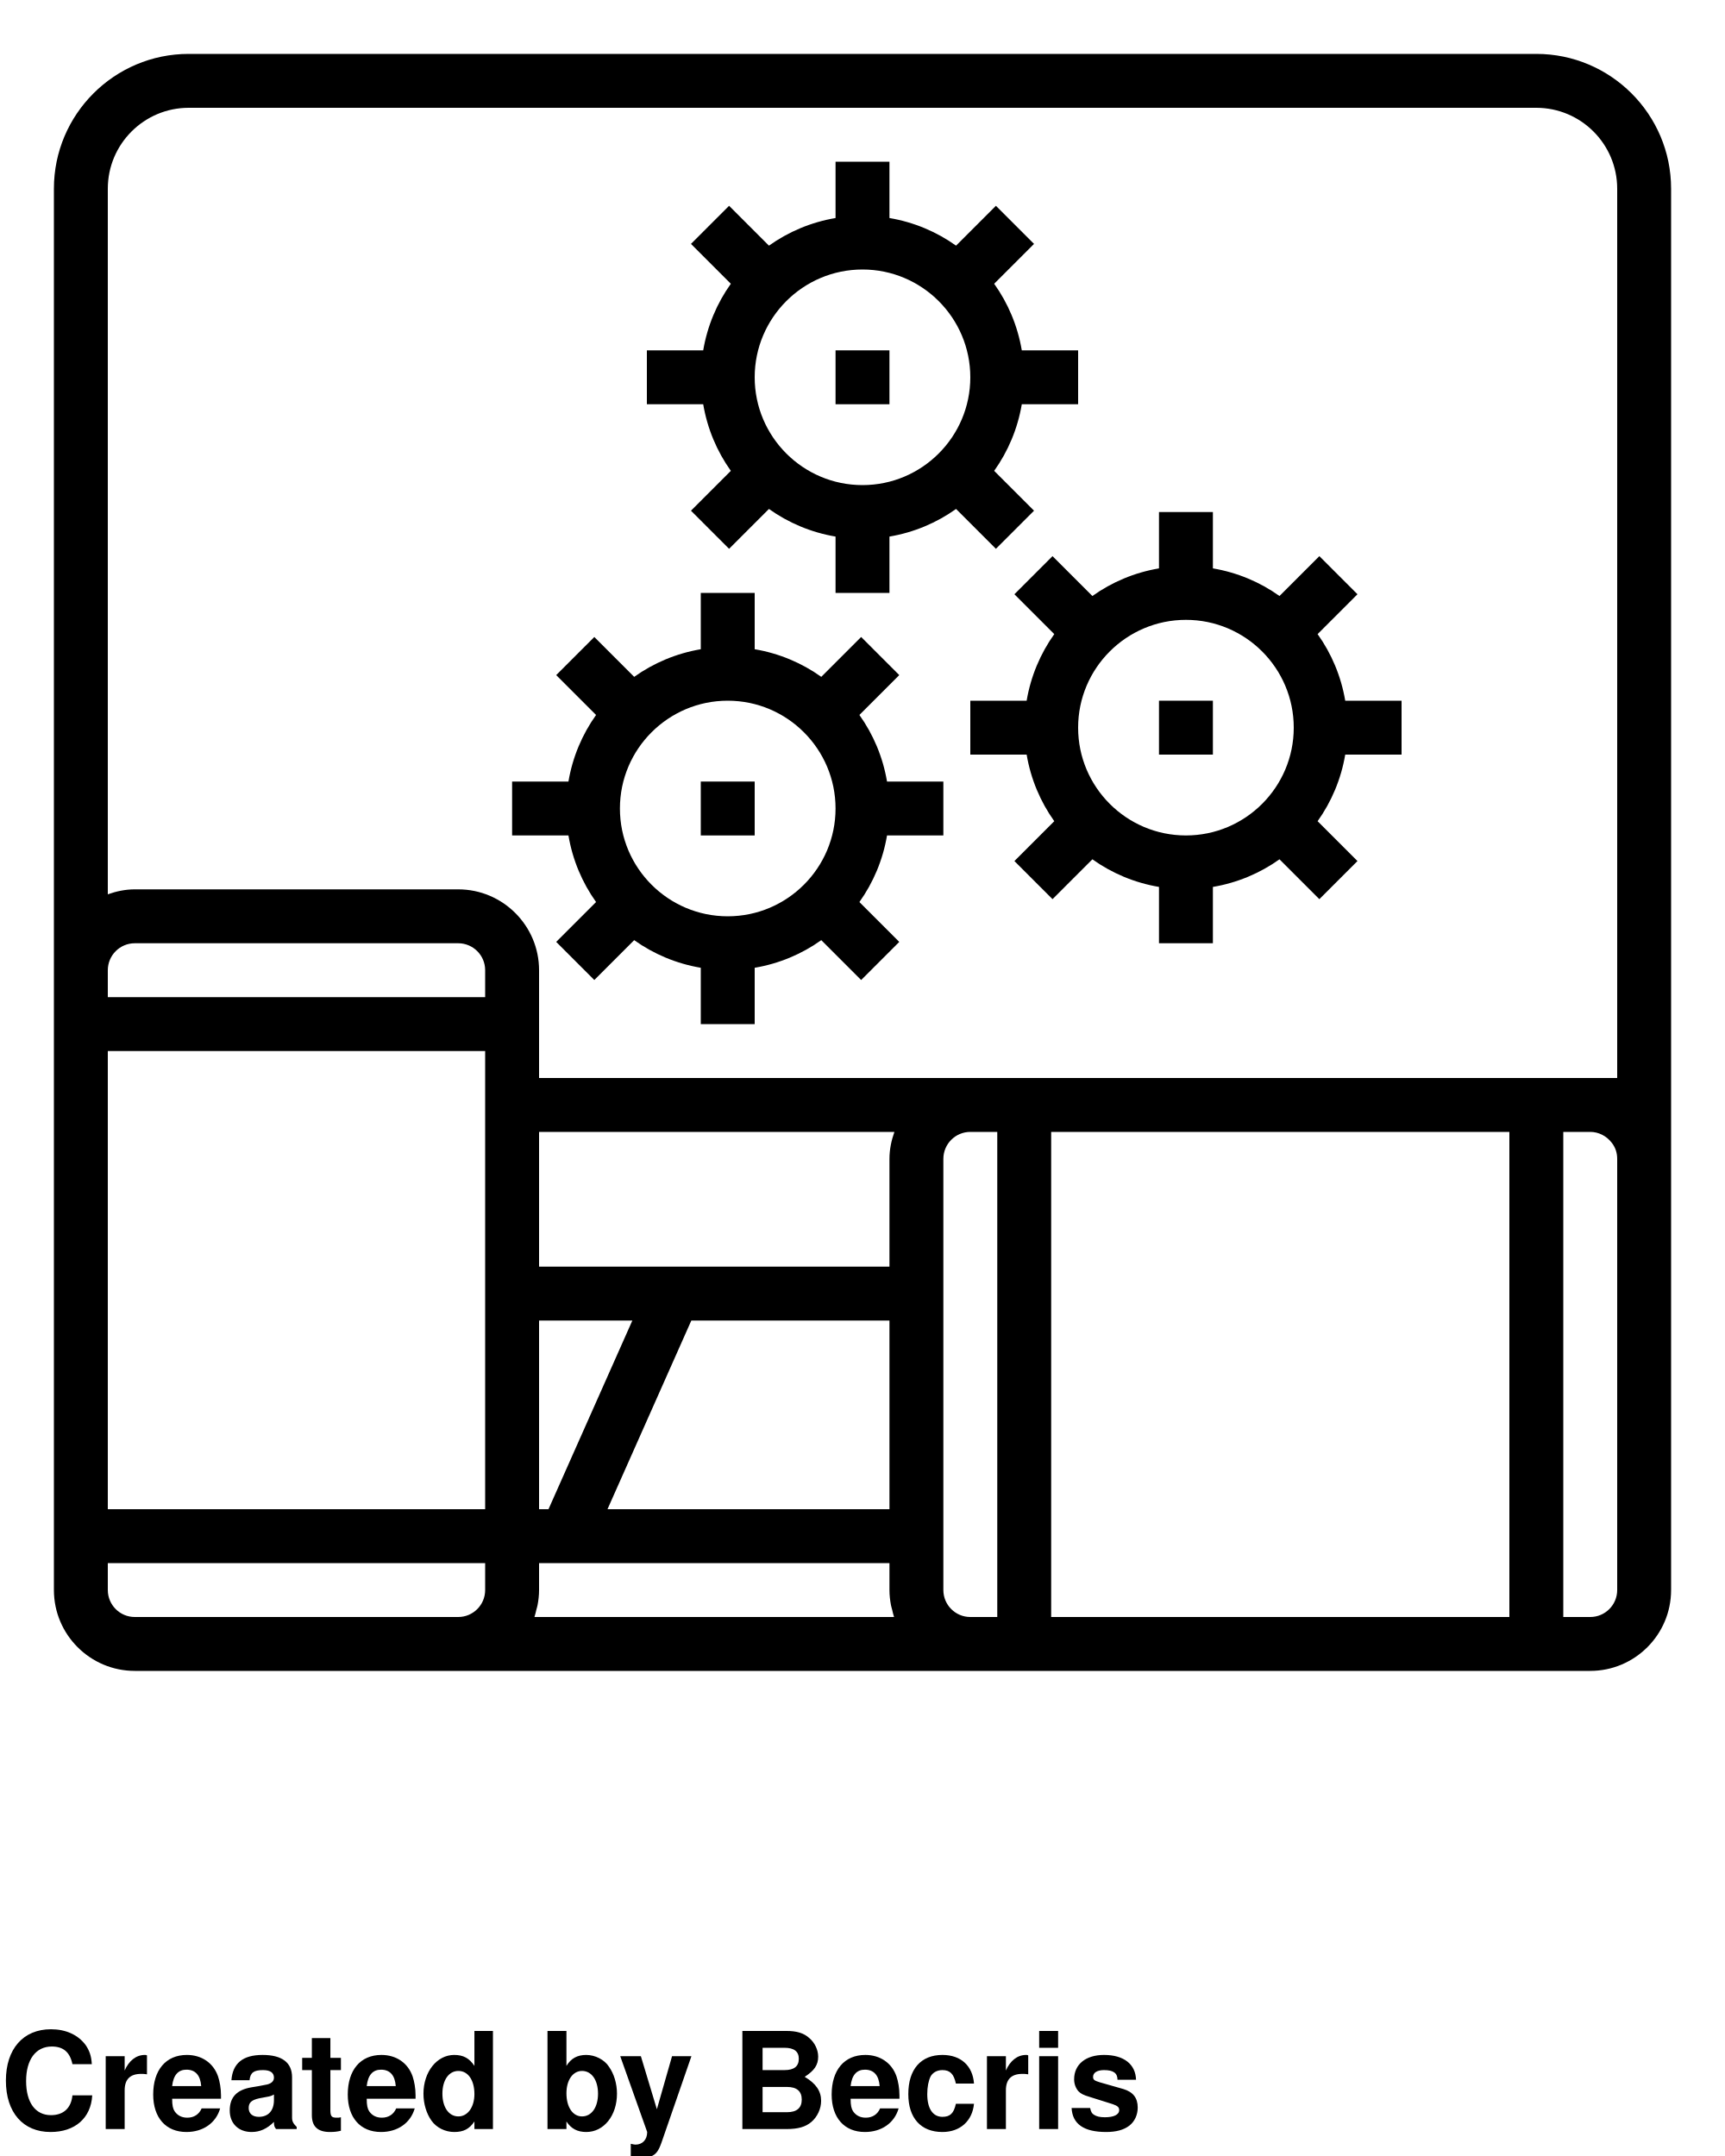
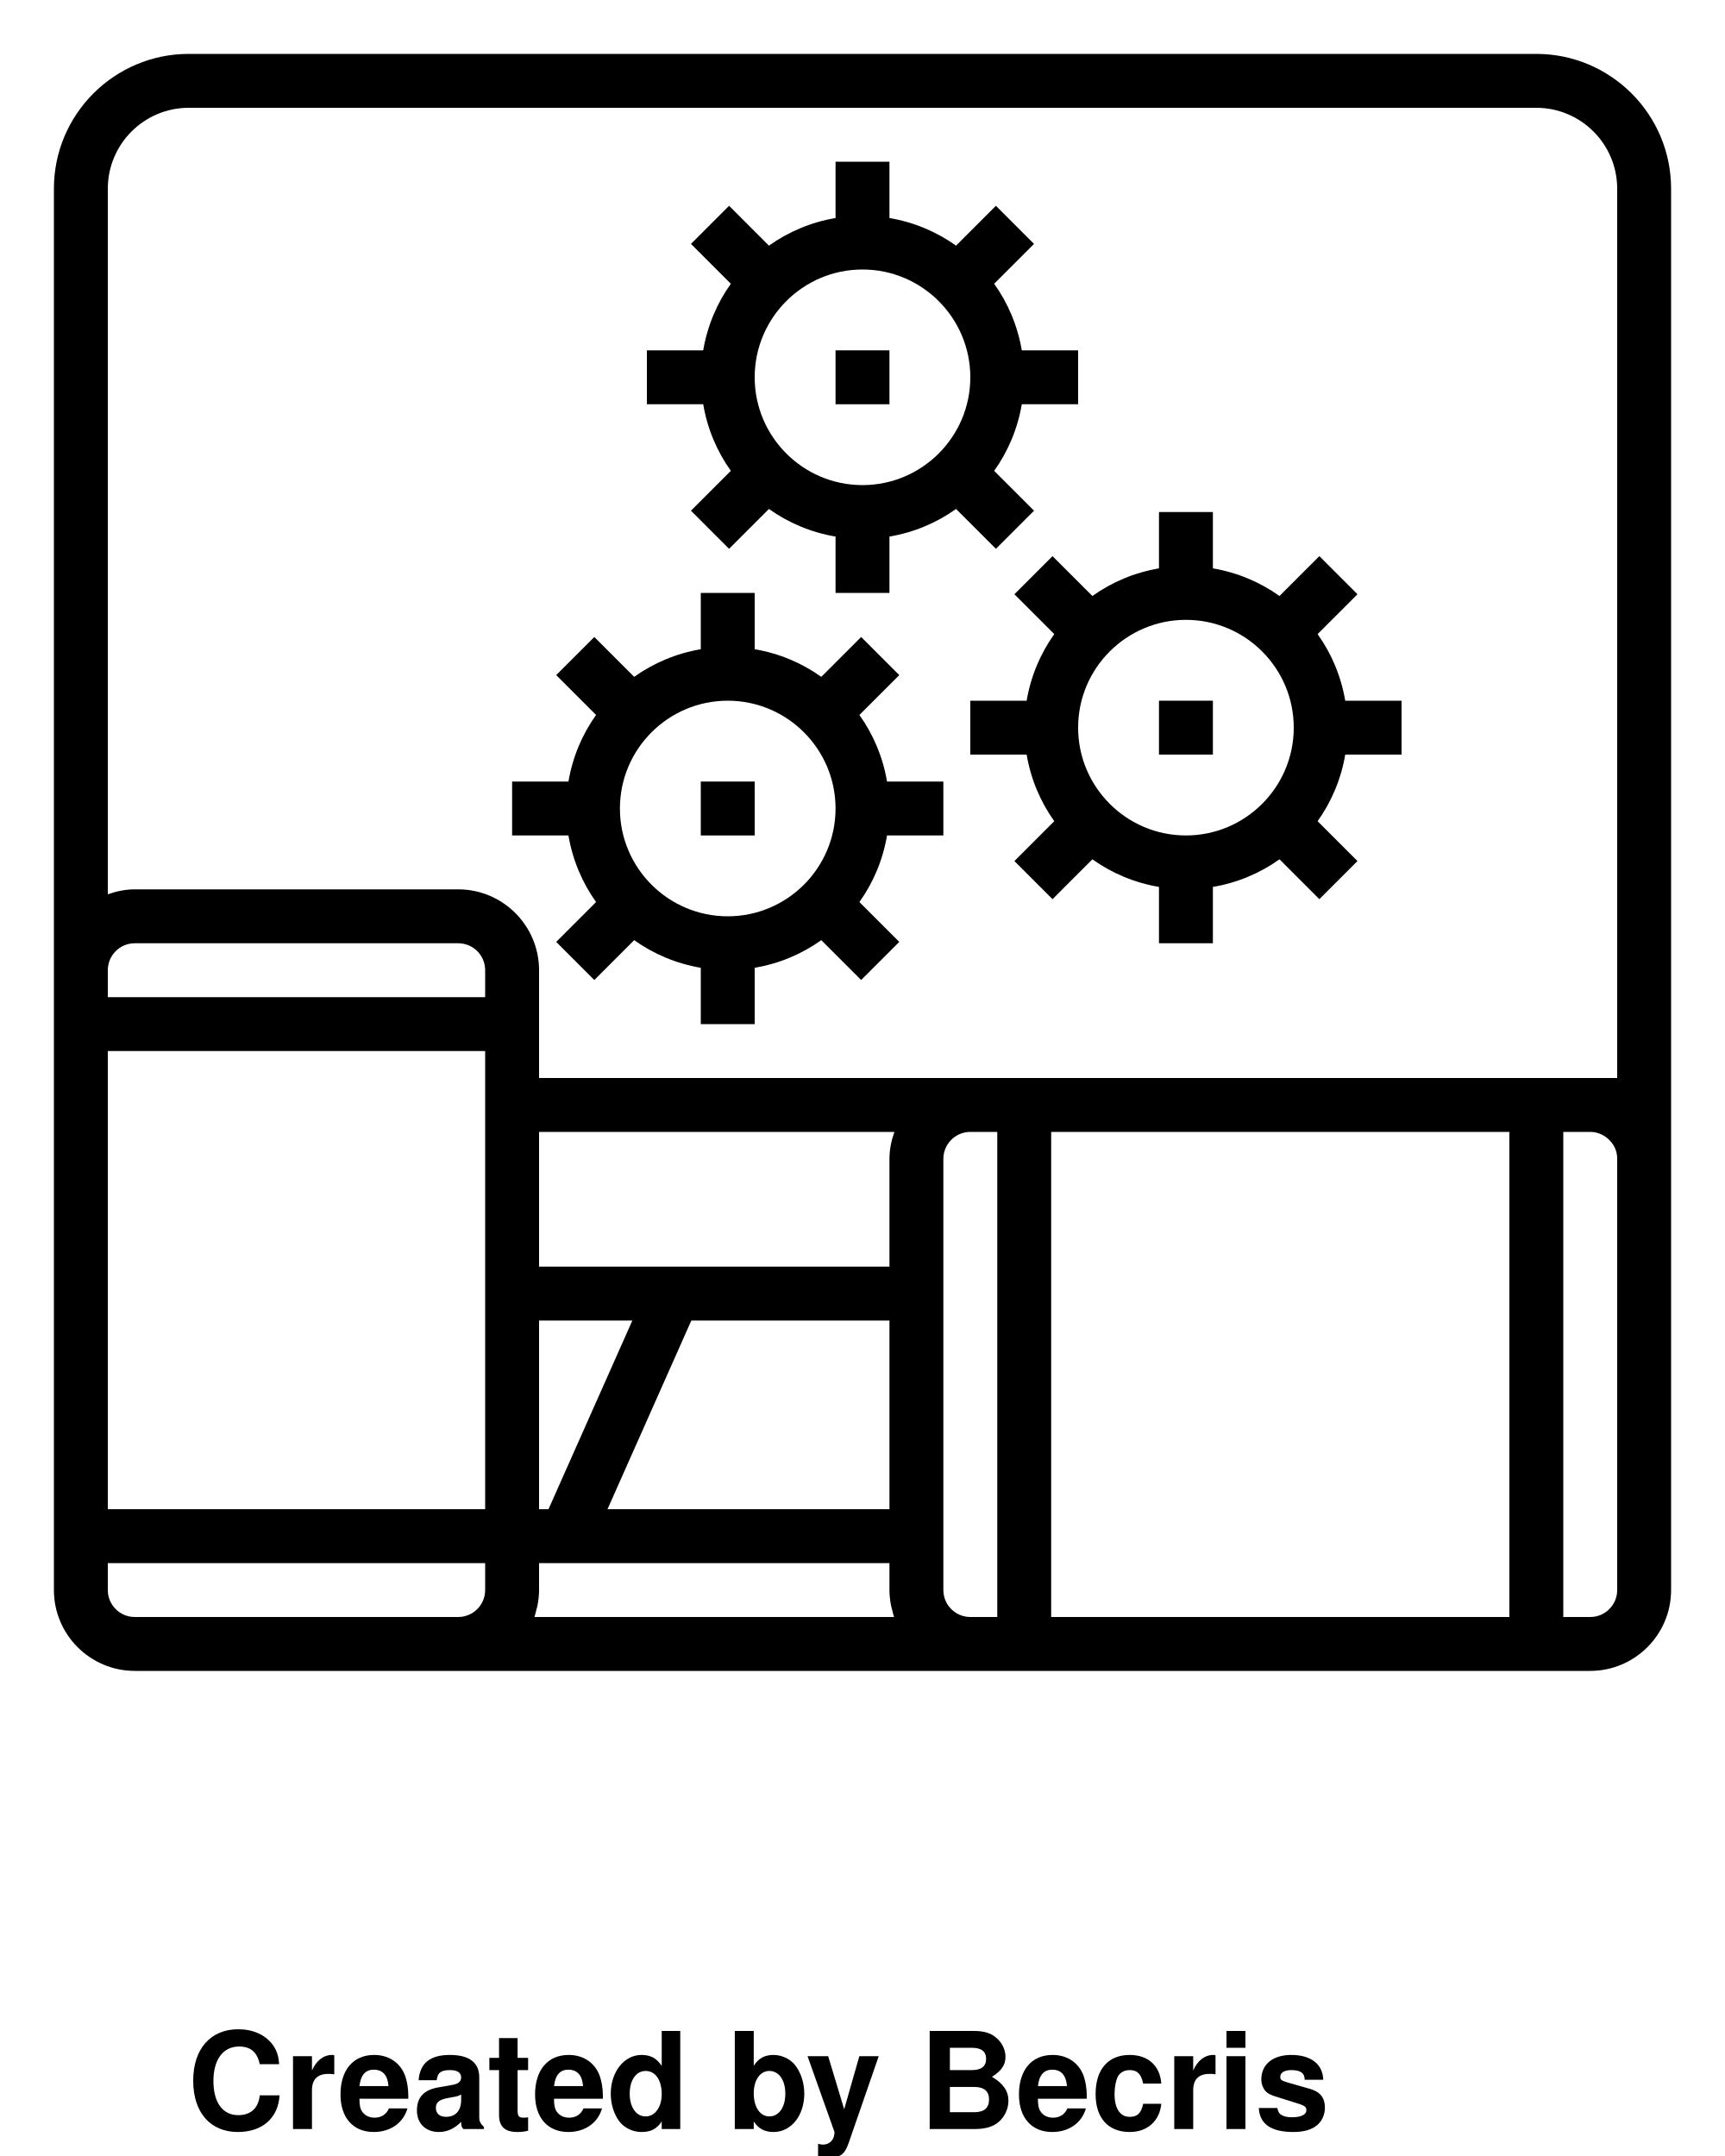
<svg xmlns="http://www.w3.org/2000/svg" version="1.1" x="0px" y="0px" viewBox="0 0 64 80" style="enable-background:new 0 0 64 64;" xml:space="preserve">
  <path d="M57,2H7C4.243,2,2,4.243,2,7v52c0,1.654,1.346,3,3,3h54c1.654,0,3-1.346,3-3V7C62,4.243,59.757,2,57,2z M7,4h50  c1.654,0,3,1.346,3,3v33H20v-2v-2c0-1.654-1.346-3-3-3H5c-0.352,0-0.686,0.072-1,0.184V7C4,5.346,5.346,4,7,4z M20,56v-7h3.461  l-3.111,7H20z M18,37H4v-1c0-0.552,0.448-1,1-1h12c0.552,0,1,0.448,1,1V37z M4,39h14v17H4V39z M25.649,49H33v7H22.539L25.649,49z   M33,43v4H20v-5h13.184C33.072,42.314,33,42.648,33,43z M4,59v-1h14v1c0,0.552-0.448,1-1,1H5C4.448,60,4,59.552,4,59z M19.829,60  c0.03-0.086,0.047-0.178,0.07-0.267c0.014-0.057,0.033-0.111,0.044-0.169C19.978,59.381,20,59.193,20,59v-1h13v1  c0,0.193,0.022,0.381,0.057,0.564c0.011,0.058,0.03,0.112,0.044,0.169c0.023,0.09,0.039,0.182,0.07,0.268H19.829z M35,59v-2V43  c0-0.552,0.448-1,1-1h1v18h-1C35.448,60,35,59.552,35,59z M39,42h17v18H39V42z M60,59c0,0.552-0.448,1-1,1h-1V42h1  c0.306,0,0.6,0.146,0.797,0.401C59.932,42.572,60,42.773,60,43V59z" />
  <path d="M27.115,17.471l-1.479,1.479l1.414,1.414l1.479-1.479C29.251,19.4,30.091,19.756,31,19.91V22h2v-2.09  c0.909-0.154,1.749-0.51,2.471-1.025l1.479,1.479l1.414-1.414l-1.479-1.479C37.4,16.749,37.756,15.909,37.91,15H40v-2h-2.09  c-0.154-0.909-0.51-1.749-1.025-2.471l1.479-1.479L36.95,7.636l-1.479,1.479C34.749,8.6,33.909,8.244,33,8.09V6h-2v2.09  c-0.909,0.154-1.749,0.51-2.471,1.025L27.05,7.636L25.636,9.05l1.479,1.479C26.6,11.251,26.244,12.091,26.09,13H24v2h2.09  C26.244,15.909,26.6,16.749,27.115,17.471z M32,10c2.206,0,4,1.794,4,4s-1.794,4-4,4s-4-1.794-4-4S29.794,10,32,10z" />
  <rect x="31" y="13" width="2" height="2" />
  <path d="M22.115,33.471l-1.479,1.479l1.414,1.414l1.479-1.479C24.251,35.4,25.091,35.756,26,35.91V38h2v-2.09  c0.909-0.154,1.749-0.51,2.471-1.025l1.479,1.479l1.414-1.414l-1.479-1.479C32.4,32.749,32.756,31.909,32.91,31H35v-2h-2.09  c-0.154-0.909-0.51-1.749-1.025-2.471l1.479-1.479l-1.414-1.414l-1.479,1.479C29.749,24.6,28.909,24.244,28,24.09V22h-2v2.09  c-0.909,0.154-1.749,0.51-2.471,1.025l-1.479-1.479l-1.414,1.414l1.479,1.479C21.6,27.251,21.244,28.091,21.09,29H19v2h2.09  C21.244,31.909,21.6,32.749,22.115,33.471z M27,26c2.206,0,4,1.794,4,4s-1.794,4-4,4s-4-1.794-4-4S24.794,26,27,26z" />
  <rect x="26" y="29" width="2" height="2" />
  <path d="M40.529,22.115l-1.479-1.479l-1.414,1.414l1.479,1.479C38.6,24.251,38.244,25.091,38.09,26H36v2h2.09  c0.154,0.909,0.51,1.749,1.025,2.471l-1.479,1.479l1.414,1.414l1.479-1.479C41.251,32.4,42.091,32.756,43,32.91V35h2v-2.09  c0.909-0.154,1.749-0.51,2.471-1.025l1.479,1.479l1.414-1.414l-1.479-1.479C49.4,29.749,49.756,28.909,49.91,28H52v-2h-2.09  c-0.154-0.909-0.51-1.749-1.025-2.471l1.479-1.479l-1.414-1.414l-1.479,1.479C46.749,21.6,45.909,21.244,45,21.09V19h-2v2.09  C42.091,21.244,41.251,21.6,40.529,22.115z M48,27c0,2.206-1.794,4-4,4s-4-1.794-4-4s1.794-4,4-4S48,24.794,48,27z" />
  <rect x="43" y="26" width="2" height="2" />
-   <text x="0" y="79" fill="currentColor" font-size="5px" font-weight="bold" font-family="'Helvetica Neue', Helvetica, Arial-Unicode, Arial, Sans-serif">Created by Becris</text>
-   <text x="0" y="84" fill="currentColor" font-size="5px" font-weight="bold" font-family="'Helvetica Neue', Helvetica, Arial-Unicode, Arial, Sans-serif">from the Noun Project</text>
+   <text x="0" y="79" fill="currentColor" font-size="5px" font-weight="bold" font-family="'Helvetica Neue', Helvetica, Arial-Unicode, Arial, Sans-serif">
+     Created by Becris
+   </text>
+   <text x="0" y="84" fill="currentColor" font-size="5px" font-weight="bold" font-family="'Helvetica Neue', Helvetica, Arial-Unicode, Arial, Sans-serif">
+     from the Noun Project
+   </text>
</svg>
